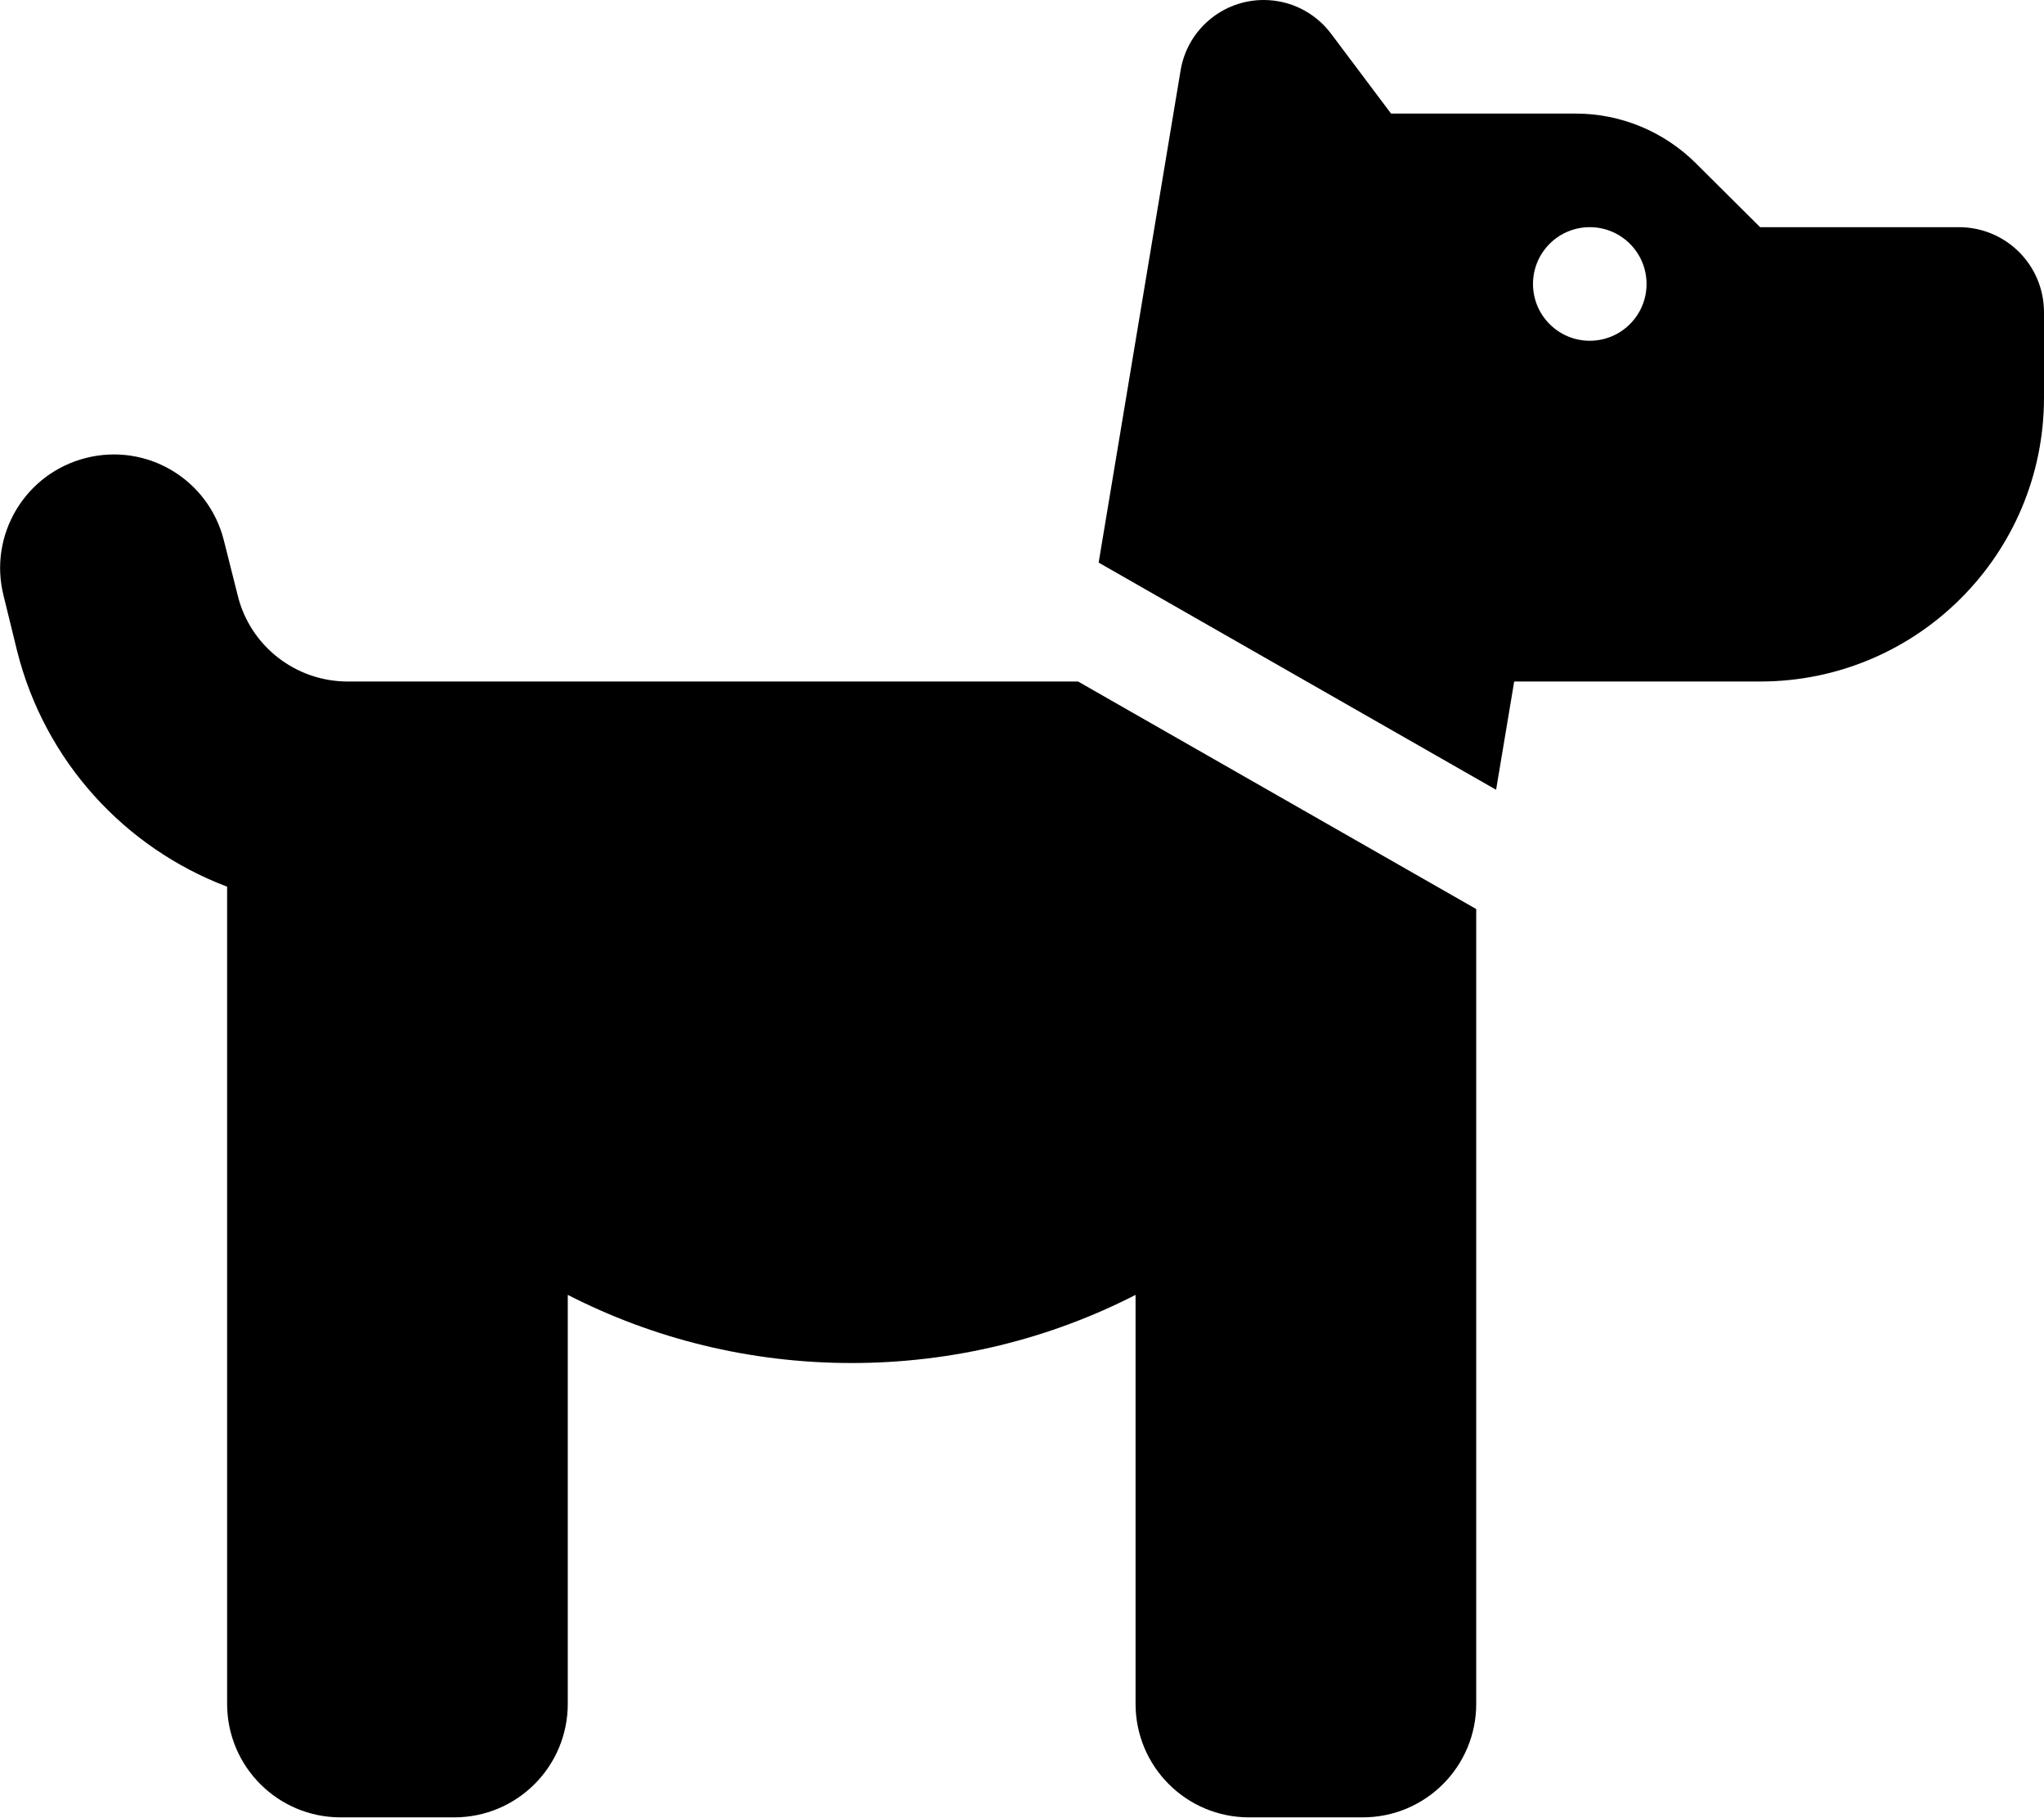
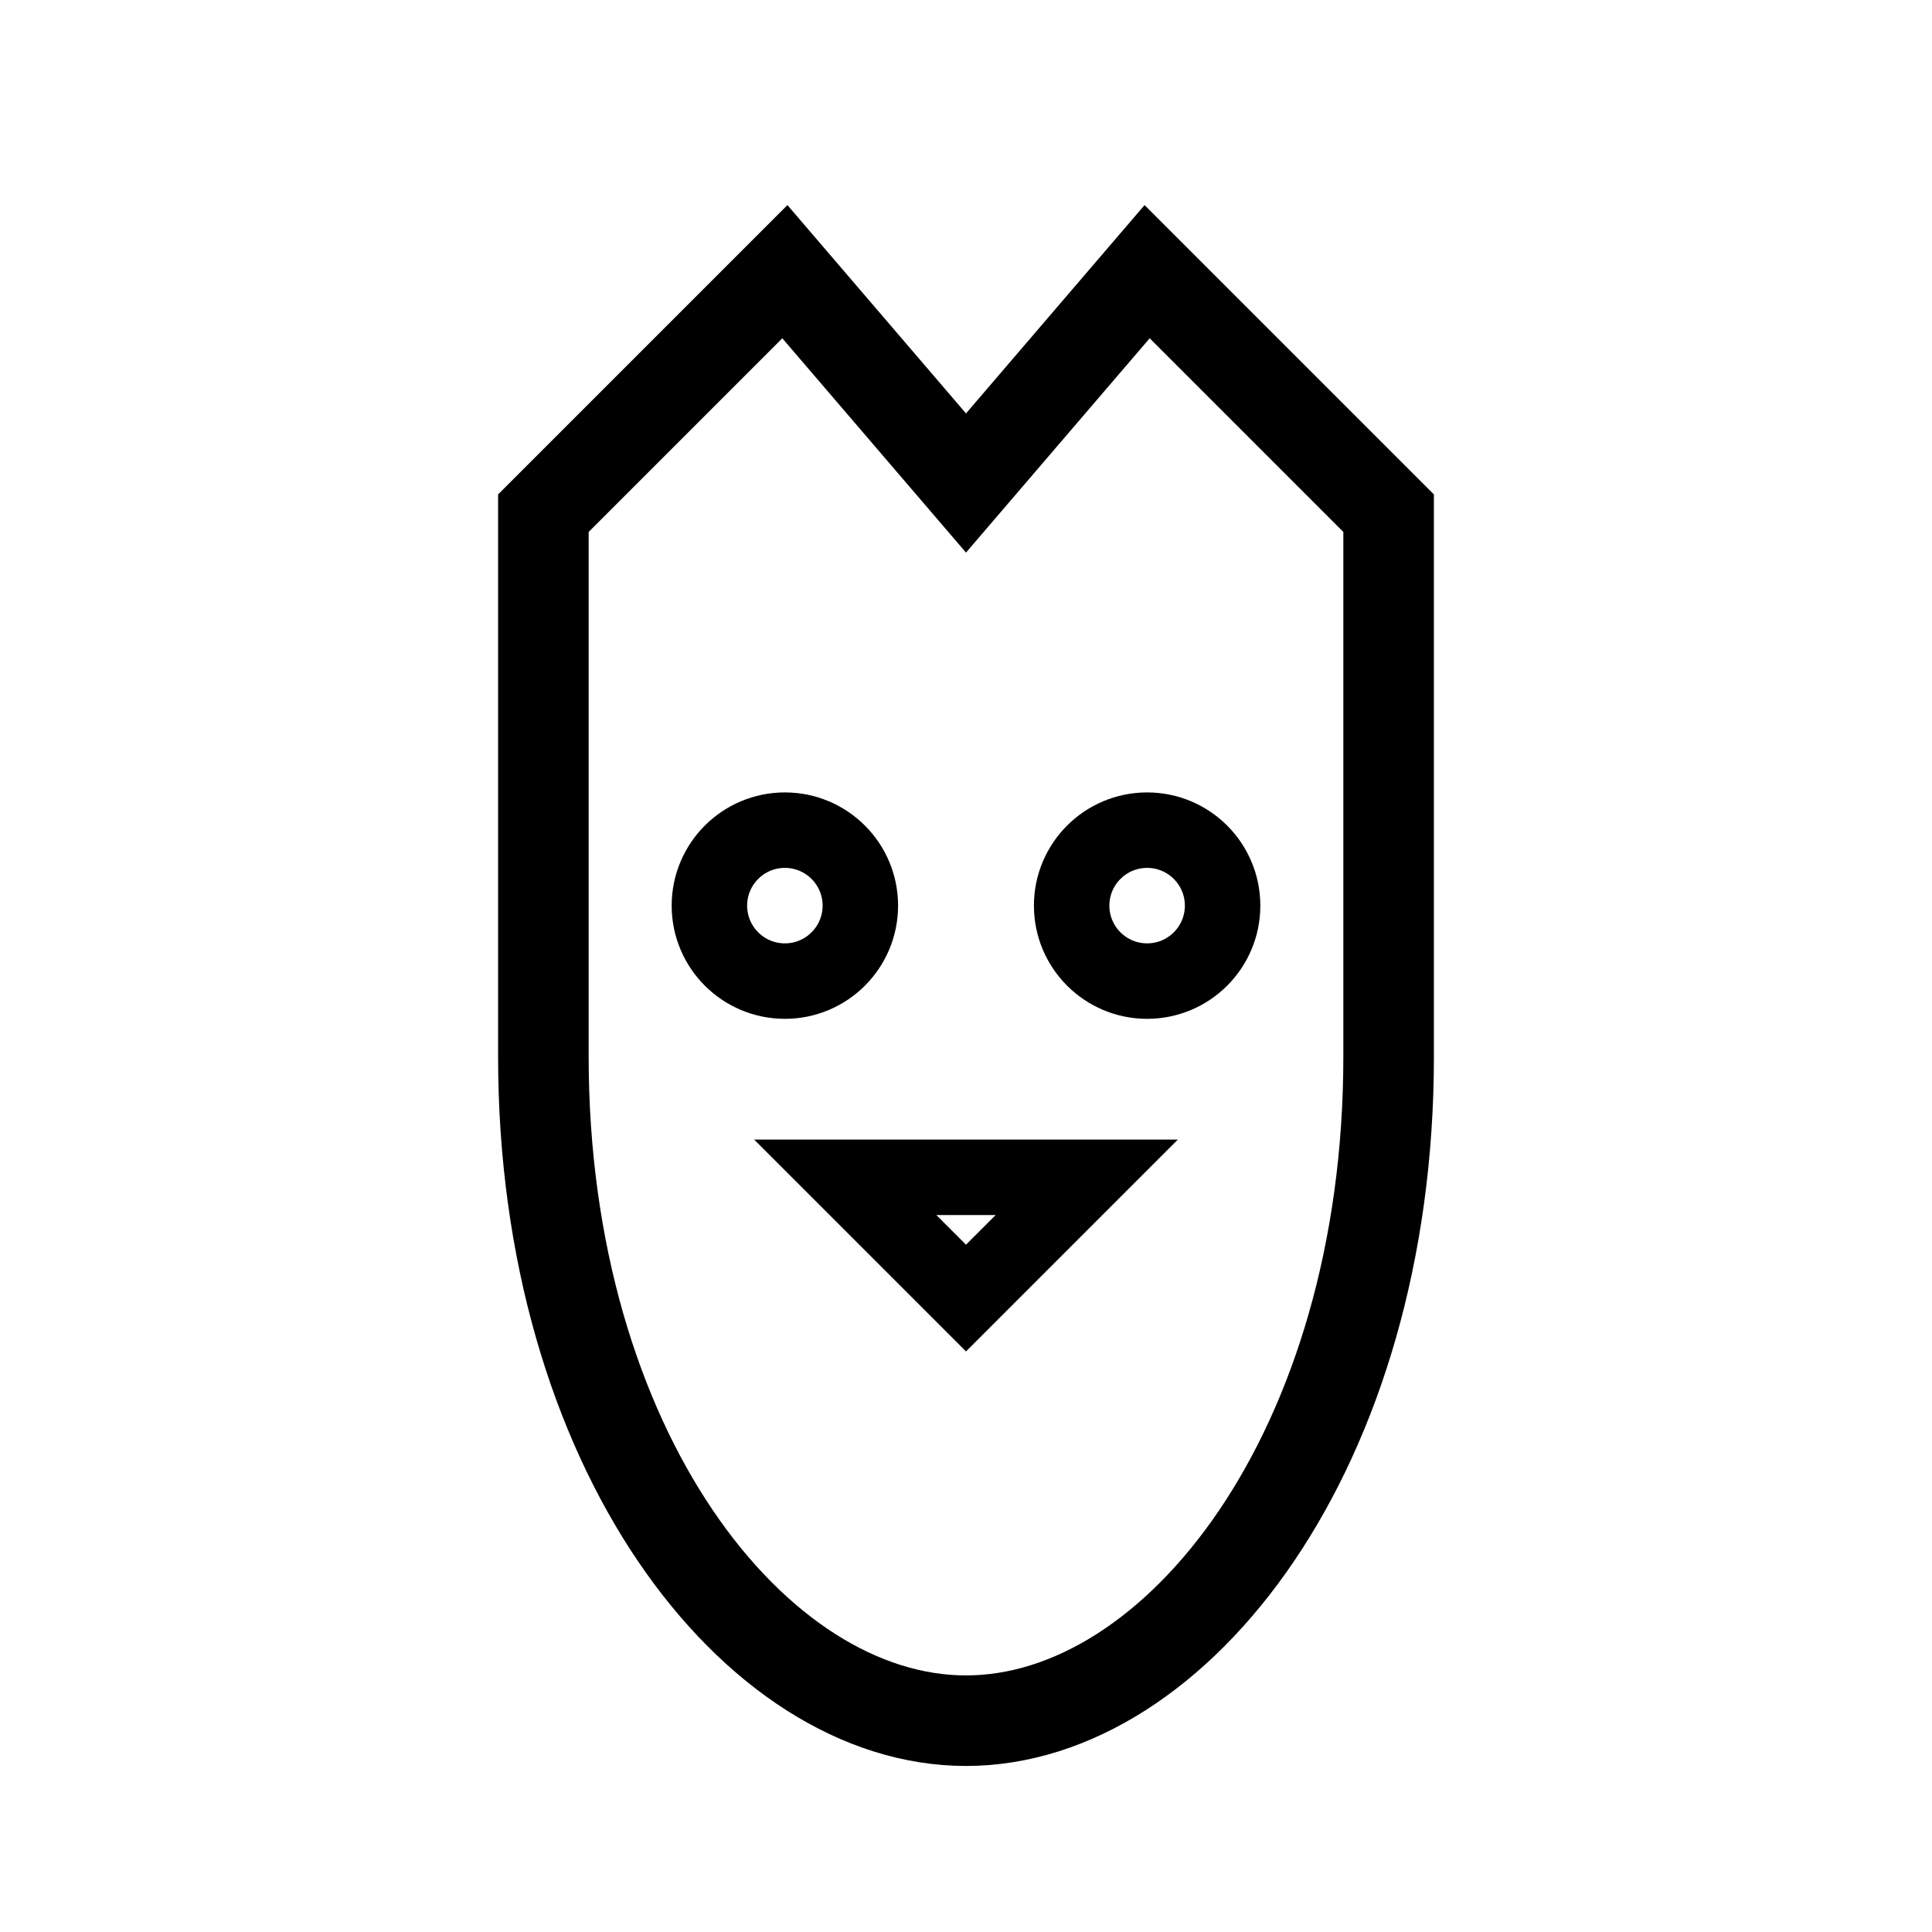
- <svg xmlns="http://www.w3.org/2000/svg" viewBox="0 0 576 512" role="img">
-   <path d="M309.6 158.5L332.7 19.8C334.6 8.4 344.5 0 356.1 0c7.5 0 14.5 3.5 19 9.5L392 32l52.1 0c12.7 0 24.9 5.1 33.9 14.1L496 64l56 0c13.3 0 24 10.7 24 24l0 24c0 44.2-35.8 80-80 80l-32 0-16 0-21.3 0-5.1 30.5-112-64zM416 256.1L416 480c0 17.7-14.3 32-32 32l-32 0c-17.7 0-32-14.3-32-32l0-115.2c-24 12.3-51.2 19.2-80 19.2s-56-6.9-80-19.2L160 480c0 17.7-14.3 32-32 32l-32 0c-17.7 0-32-14.3-32-32l0-230.2c-28.8-10.9-51.4-35.3-59.2-66.5L1 167.8c-4.3-17.1 6.1-34.5 23.3-38.8s34.5 6.1 38.8 23.3l3.9 15.5C70.5 182 83.3 192 98 192l30 0 16 0 159.8 0L416 256.1zM464 80a16 16 0 1 0 -32 0 16 16 0 1 0 32 0z" fill="currentColor" />
+ <svg xmlns="http://www.w3.org/2000/svg" viewBox="0 0 64 64" aria-hidden="true">
+   <path d="M18 17l8-8 6 7 6-7 8 8v18c0 13-7 22-14 22s-14-9-14-22V17z" fill="none" stroke="currentColor" stroke-width="3" />
+   <circle cx="26" cy="30" r="2.5" fill="none" stroke="currentColor" stroke-width="2.5" />
+   <circle cx="38" cy="30" r="2.5" fill="none" stroke="currentColor" stroke-width="2.5" />
+   <path d="M28 39h8l-4 4-4-4z" fill="none" stroke="currentColor" stroke-width="2.5" />
</svg>
